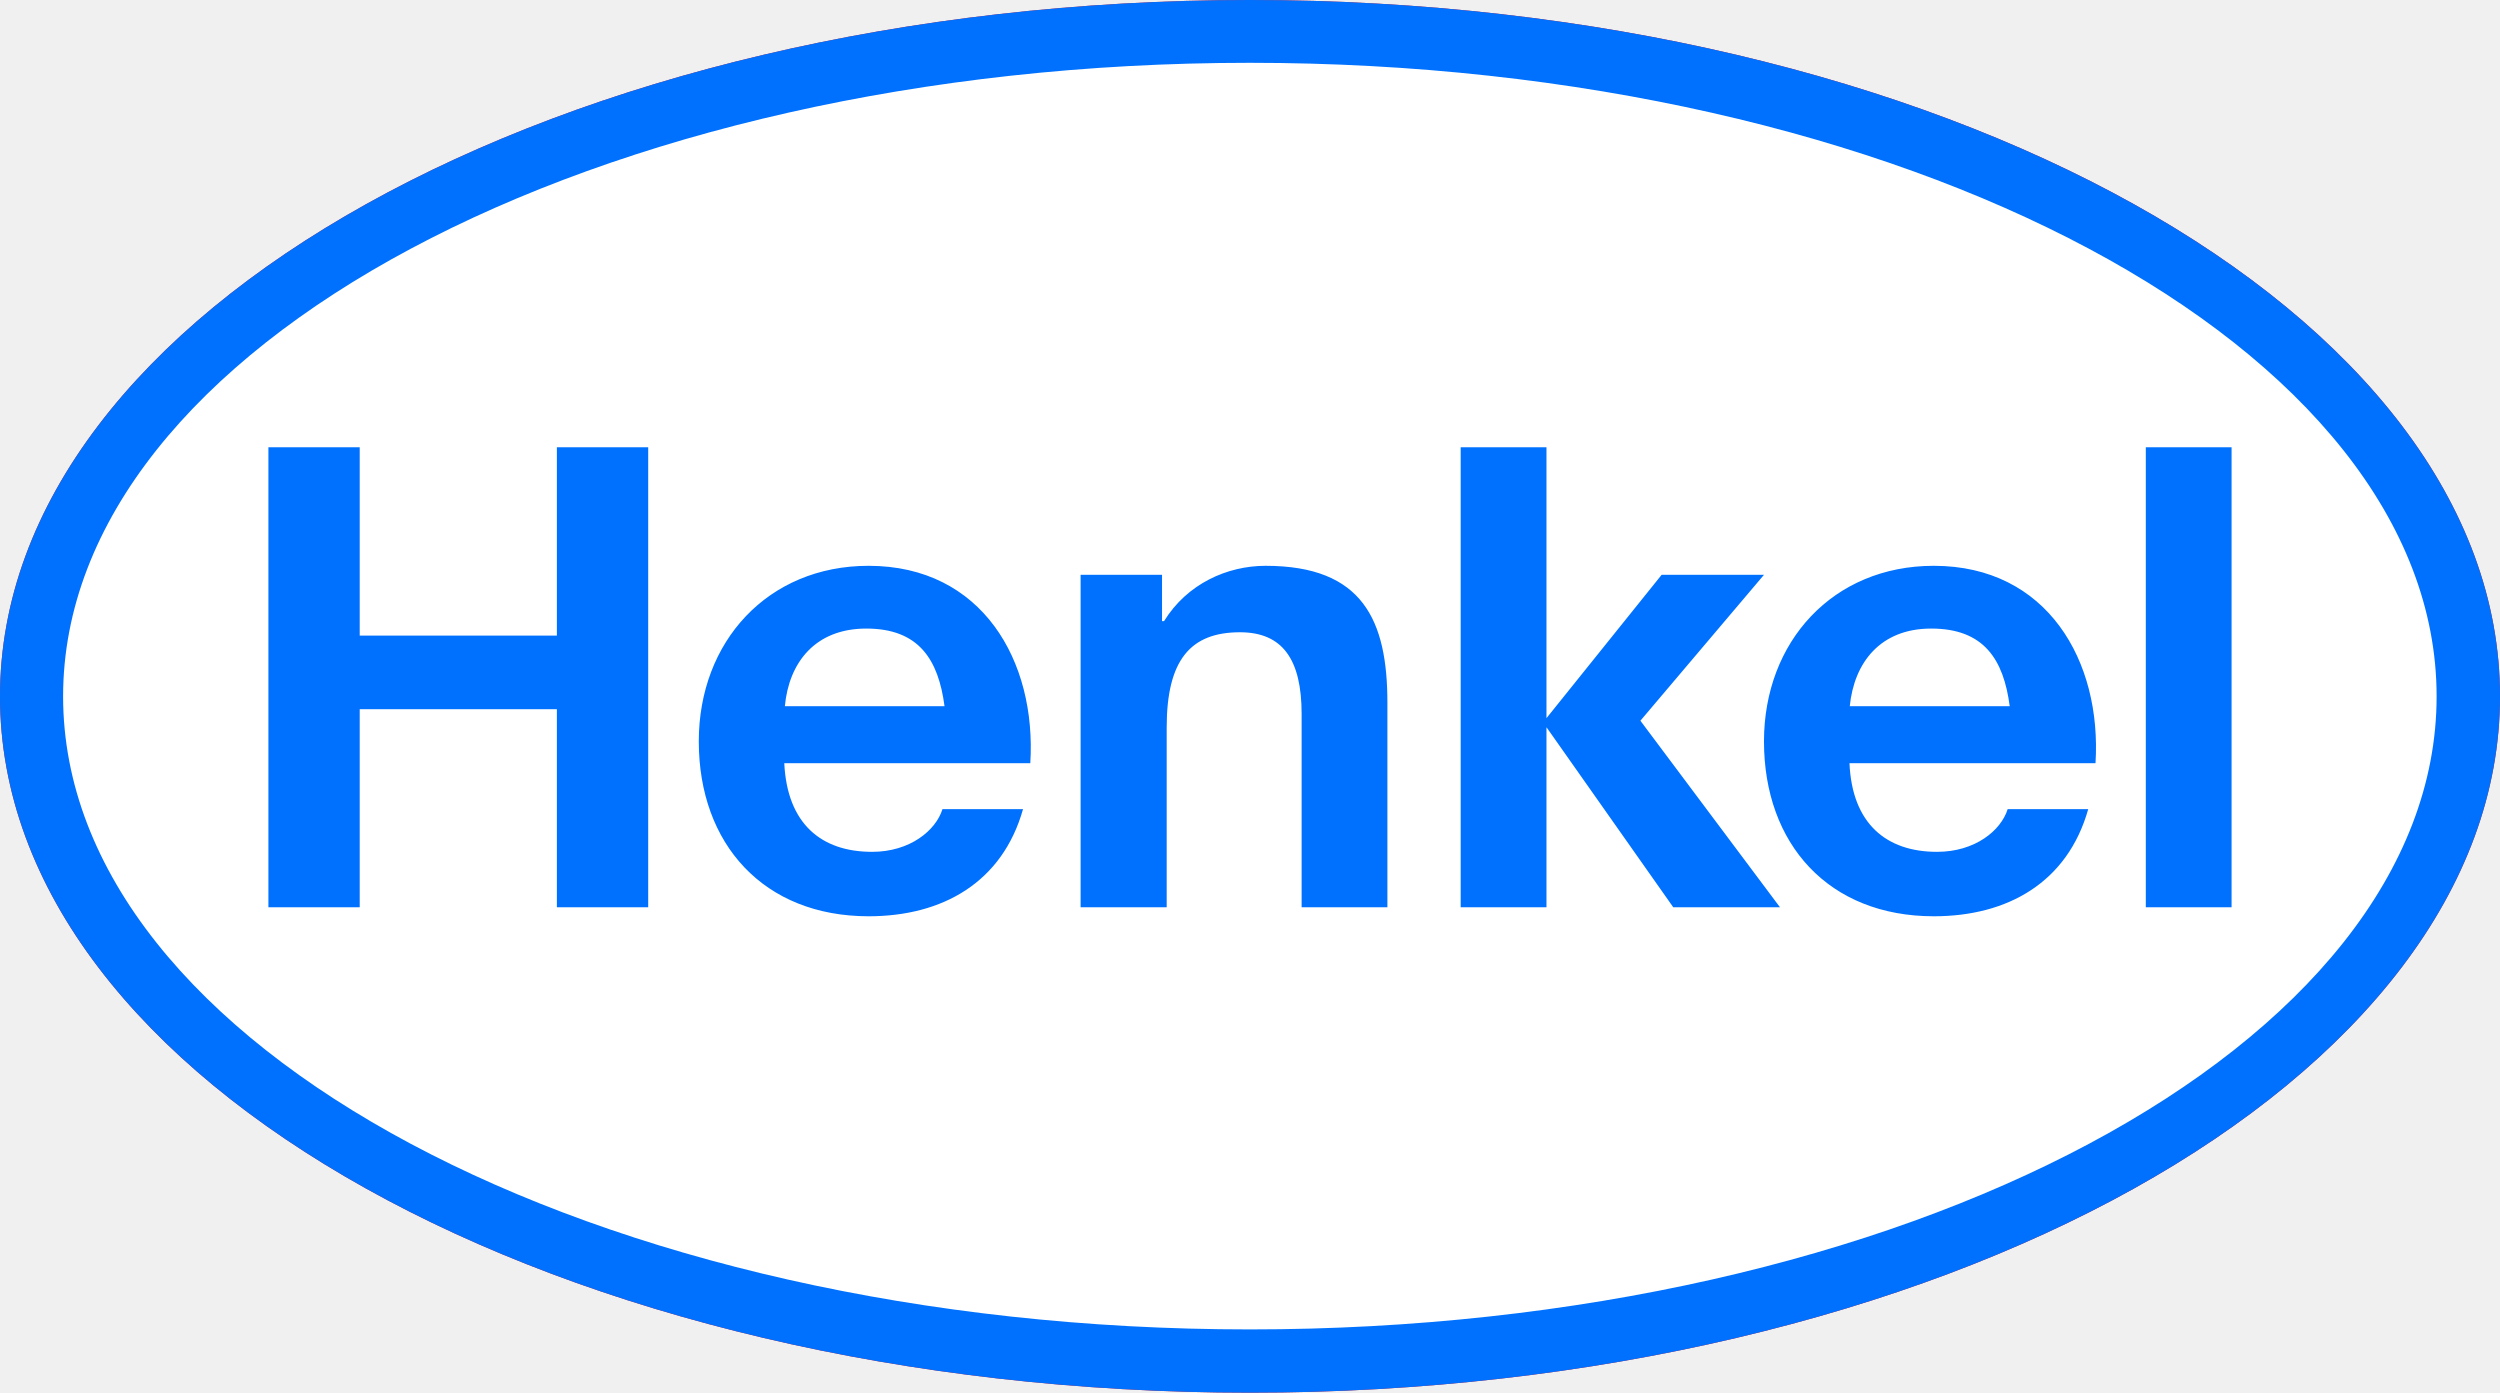
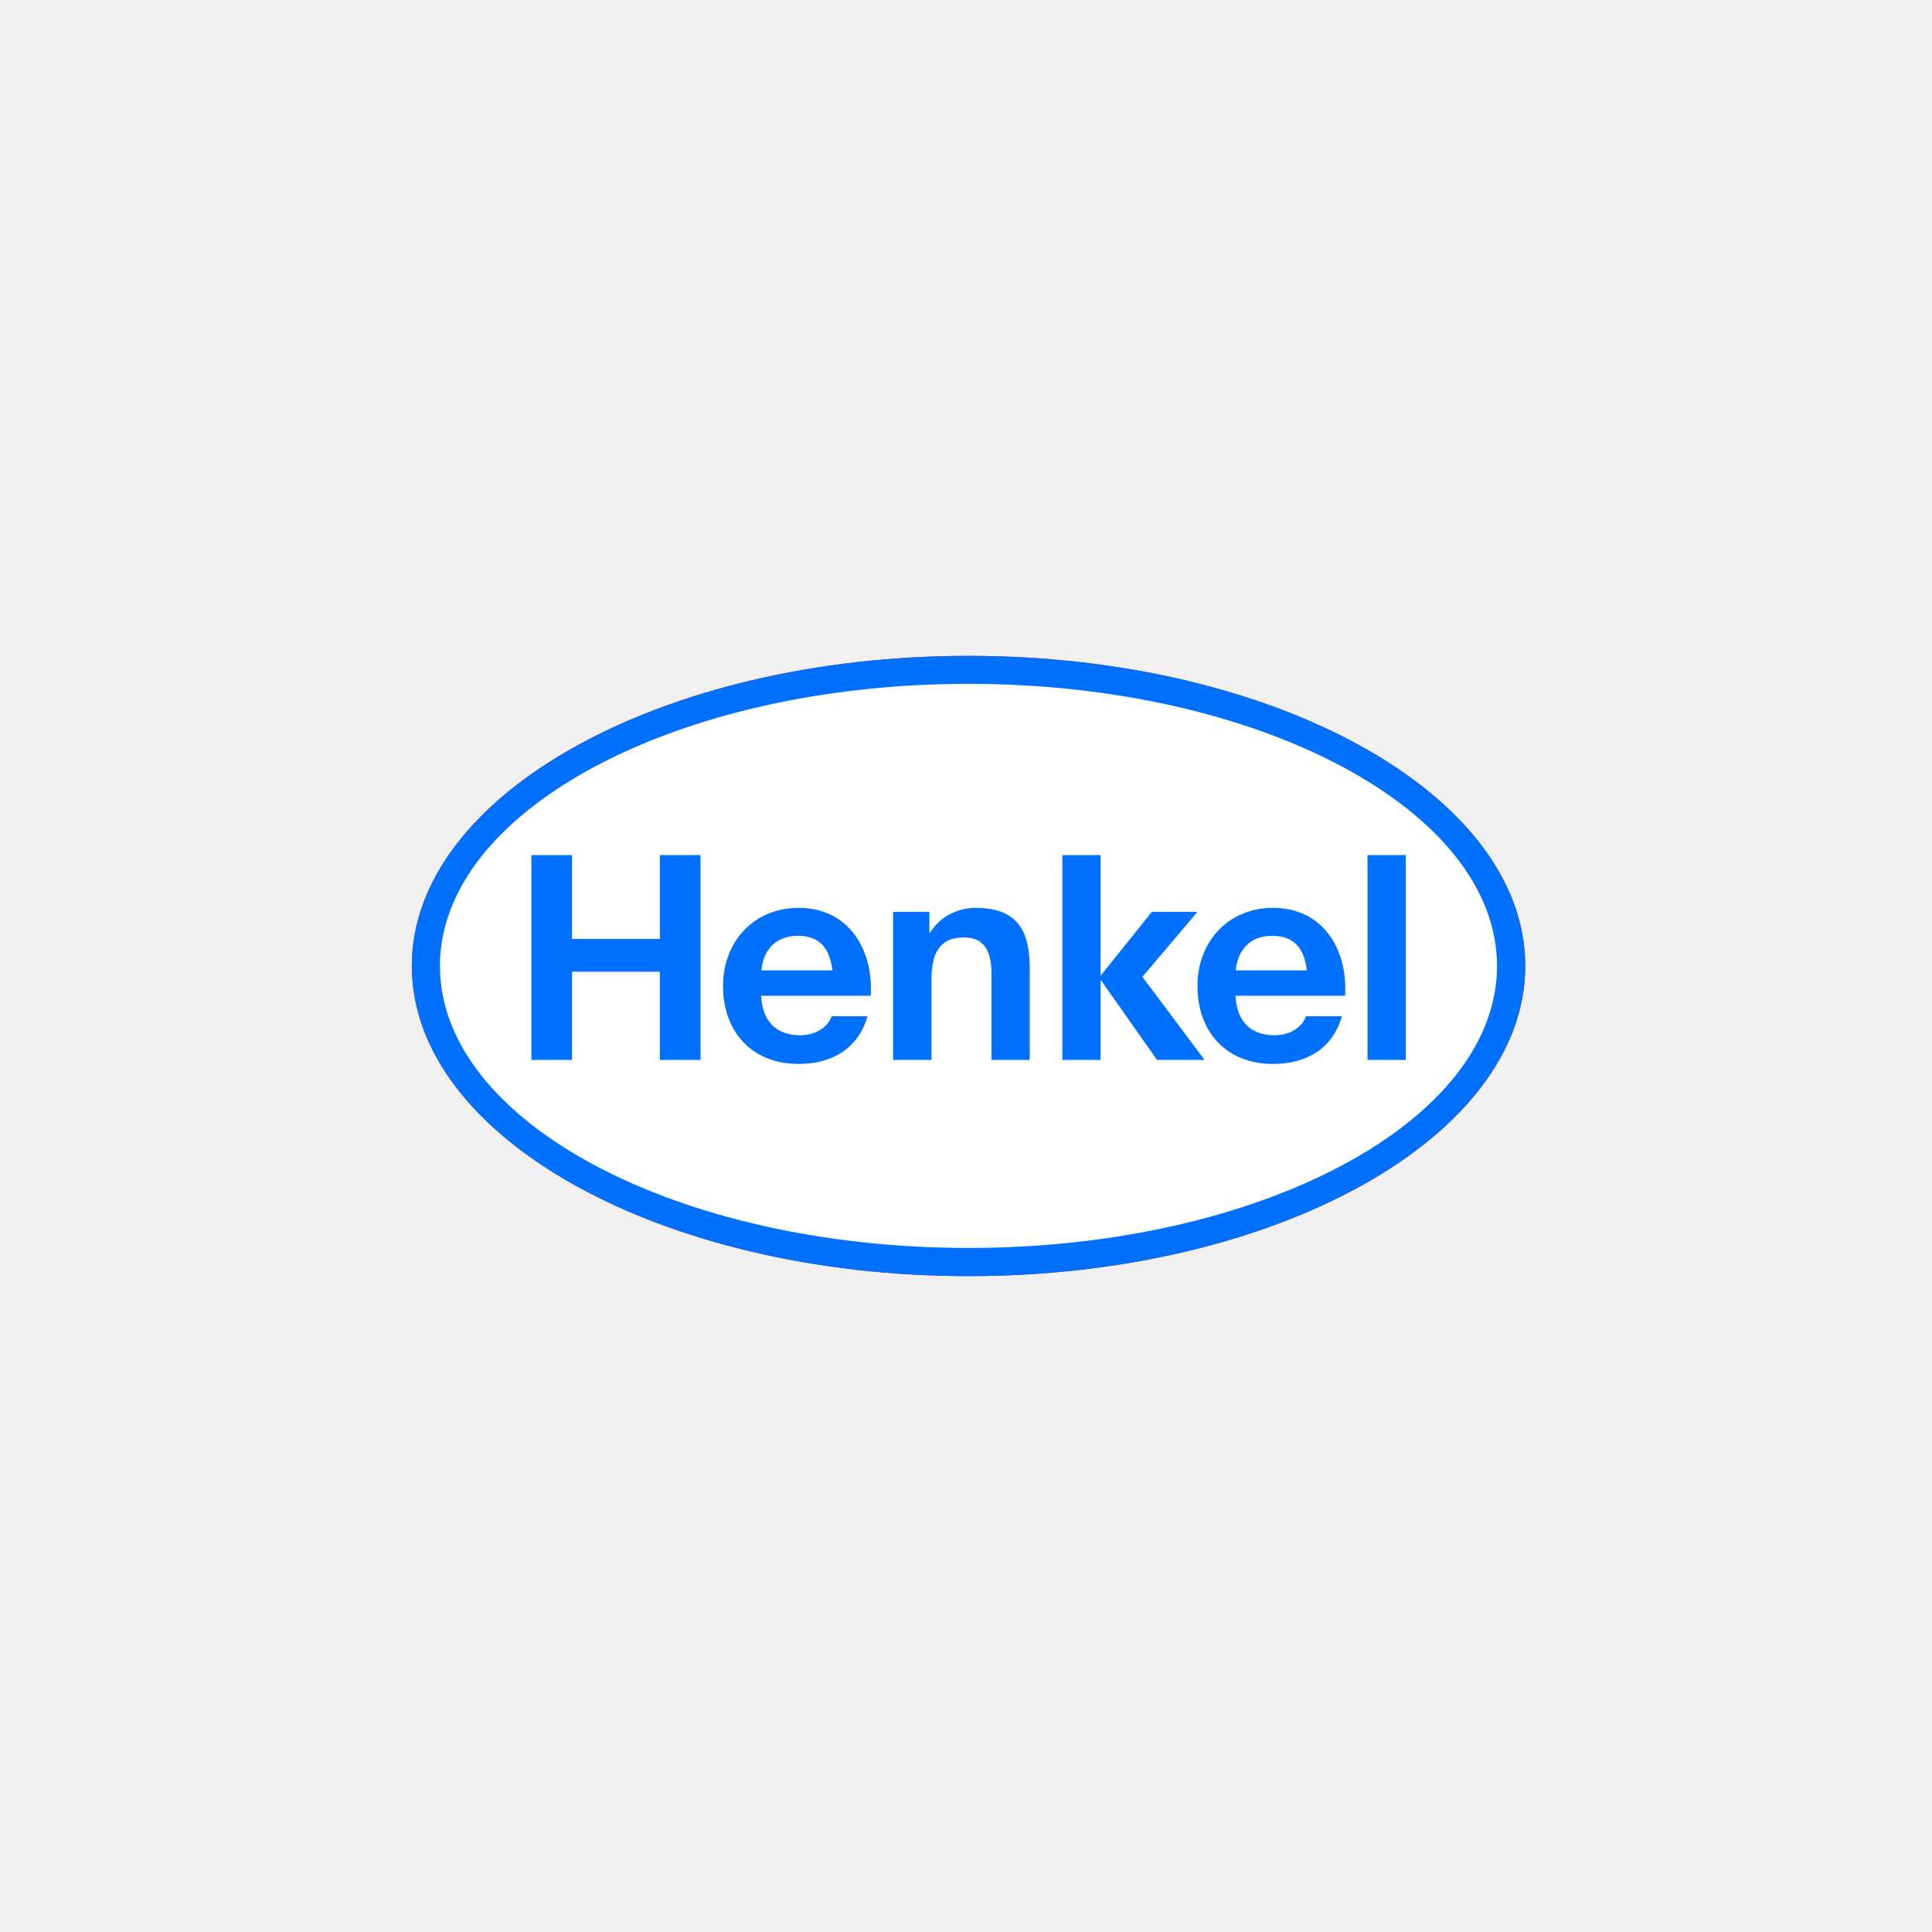
- <svg xmlns="http://www.w3.org/2000/svg" width="219" height="122" viewBox="0 0 219 122" fill="none">
-   <path d="M2.803 61.002C2.803 27.614 52.324 2.751 109.488 2.751C166.652 2.751 216.198 27.614 216.198 61.002C216.198 94.401 166.652 119.203 109.488 119.203C52.324 119.203 2.803 94.401 2.803 61.002Z" fill="white" />
-   <path fill-rule="evenodd" clip-rule="evenodd" d="M109.487 0C169.937 0 219 27.334 219 61.003C219 94.677 169.937 122 109.487 122C49.063 122 0 94.677 0 61.003C0 27.334 49.063 0 109.487 0ZM109.487 5.502C52.12 5.502 5.528 30.416 5.528 61.003C5.528 91.602 52.12 116.457 109.487 116.457C166.855 116.457 213.447 91.602 213.447 61.003C213.447 30.416 166.855 5.502 109.487 5.502ZM90.254 66.859H68.703C68.958 72.163 71.939 74.621 76.397 74.621C79.708 74.621 81.975 72.756 82.561 70.879H89.618C87.809 77.296 82.561 80.266 76.091 80.266C66.92 80.266 61.214 73.956 61.214 64.943C61.214 56.214 67.251 49.565 76.091 49.565C86.026 49.565 90.815 57.902 90.254 66.859ZM75.887 55.062C71.404 55.062 69.111 58.045 68.754 61.861H82.74C82.205 57.788 80.498 55.062 75.887 55.062ZM183.566 66.859H162.015C162.244 72.163 165.25 74.621 169.682 74.621C173.019 74.621 175.287 72.756 175.872 70.879H182.929C181.12 77.296 175.872 80.266 169.402 80.266C160.206 80.266 154.525 73.956 154.525 64.943C154.525 56.214 160.563 49.565 169.402 49.565C179.337 49.565 184.126 57.902 183.566 66.859ZM169.173 55.062C164.715 55.062 162.422 58.045 162.04 61.861H176.051C175.516 57.788 173.809 55.062 169.173 55.062ZM23.512 79.476H31.511V62.126H48.783V79.476H56.782V39.179H48.783V55.678H31.511V39.179H23.512V79.476ZM94.661 79.476H102.202V63.723C102.202 57.808 104.291 55.386 108.621 55.386C112.34 55.386 114.022 57.752 114.022 62.539V79.476H121.536V61.563C121.536 54.354 119.397 49.565 110.863 49.565C107.5 49.565 103.985 51.144 101.972 54.41H101.794V50.354H94.661V79.476ZM127.956 79.476H135.471V63.705L146.577 79.476H155.926L143.699 63.135L154.525 50.354H145.558L135.471 62.911V39.179H127.956V79.476ZM187.973 79.476H195.487V39.179H187.973V79.476Z" fill="#EC1B23" />
-   <path d="M2.803 61.002C2.803 27.614 52.324 2.751 109.488 2.751C166.652 2.751 216.198 27.614 216.198 61.002C216.198 94.401 166.652 119.203 109.488 119.203C52.324 119.203 2.803 94.401 2.803 61.002Z" fill="white" />
-   <path fill-rule="evenodd" clip-rule="evenodd" d="M109.487 0C169.937 0 219 27.334 219 61.003C219 94.677 169.937 122 109.487 122C49.063 122 0 94.677 0 61.003C0 27.334 49.063 0 109.487 0ZM109.487 5.502C52.12 5.502 5.528 30.416 5.528 61.003C5.528 91.602 52.12 116.457 109.487 116.457C166.855 116.457 213.447 91.602 213.447 61.003C213.447 30.416 166.855 5.502 109.487 5.502ZM90.254 66.859H68.703C68.958 72.163 71.939 74.621 76.397 74.621C79.708 74.621 81.975 72.756 82.561 70.879H89.618C87.809 77.296 82.561 80.266 76.091 80.266C66.92 80.266 61.214 73.956 61.214 64.943C61.214 56.214 67.251 49.565 76.091 49.565C86.026 49.565 90.815 57.902 90.254 66.859ZM75.887 55.062C71.404 55.062 69.111 58.045 68.754 61.861H82.74C82.205 57.788 80.498 55.062 75.887 55.062ZM183.566 66.859H162.015C162.244 72.163 165.25 74.621 169.682 74.621C173.019 74.621 175.287 72.756 175.872 70.879H182.929C181.12 77.296 175.872 80.266 169.402 80.266C160.206 80.266 154.525 73.956 154.525 64.943C154.525 56.214 160.563 49.565 169.402 49.565C179.337 49.565 184.126 57.902 183.566 66.859ZM169.173 55.062C164.715 55.062 162.422 58.045 162.04 61.861H176.051C175.516 57.788 173.809 55.062 169.173 55.062ZM23.512 79.476H31.511V62.126H48.783V79.476H56.782V39.179H48.783V55.678H31.511V39.179H23.512V79.476ZM94.661 79.476H102.202V63.723C102.202 57.808 104.291 55.386 108.621 55.386C112.34 55.386 114.022 57.752 114.022 62.539V79.476H121.536V61.563C121.536 54.354 119.397 49.565 110.863 49.565C107.5 49.565 103.985 51.144 101.972 54.41H101.794V50.354H94.661V79.476ZM127.956 79.476H135.471V63.705L146.577 79.476H155.926L143.699 63.135L154.525 50.354H145.558L135.471 62.911V39.179H127.956V79.476ZM187.973 79.476H195.487V39.179H187.973V79.476Z" fill="#0071FE" />
+ <svg xmlns="http://www.w3.org/2000/svg" width="380" height="380" viewBox="0 0 380 380" fill="none">
+   <path d="M83.803 190.002C83.803 156.614 133.324 131.751 190.488 131.751C247.652 131.751 297.198 156.614 297.198 190.002C297.198 223.401 247.652 248.203 190.488 248.203C133.324 248.203 83.803 223.401 83.803 190.002Z" fill="white" />
+   <path fill-rule="evenodd" clip-rule="evenodd" d="M190.487 129C250.937 129 300 156.334 300 190.003C300 223.677 250.937 251 190.487 251C130.063 251 81 223.677 81 190.003C81 156.334 130.063 129 190.487 129ZM190.487 134.502C133.12 134.502 86.528 159.416 86.528 190.003C86.528 220.602 133.12 245.457 190.487 245.457C247.855 245.457 294.447 220.602 294.447 190.003C294.447 159.416 247.855 134.502 190.487 134.502ZM171.254 195.859H149.703C149.958 201.163 152.939 203.621 157.396 203.621C160.708 203.621 162.975 201.756 163.561 199.879H170.618C168.809 206.296 163.561 209.266 157.091 209.266C147.92 209.266 142.214 202.956 142.214 193.943C142.214 185.213 148.251 178.565 157.091 178.565C167.026 178.565 171.815 186.902 171.254 195.859ZM156.887 184.062C152.404 184.062 150.111 187.045 149.754 190.861H163.74C163.205 186.788 161.498 184.062 156.887 184.062ZM264.566 195.859H243.015C243.244 201.163 246.25 203.621 250.682 203.621C254.019 203.621 256.287 201.756 256.872 199.879H263.929C262.12 206.296 256.872 209.266 250.402 209.266C241.206 209.266 235.525 202.956 235.525 193.943C235.525 185.213 241.563 178.565 250.402 178.565C260.337 178.565 265.126 186.902 264.566 195.859ZM250.173 184.062C245.715 184.062 243.422 187.045 243.04 190.861H257.051C256.516 186.788 254.809 184.062 250.173 184.062ZM104.513 208.476H112.511V191.126H129.783V208.476H137.782V168.179H129.783V184.679H112.511V168.179H104.513V208.476ZM175.661 208.476H183.202V192.723C183.202 186.808 185.291 184.386 189.621 184.386C193.34 184.386 195.022 186.752 195.022 191.539V208.476H202.536V190.563C202.536 183.354 200.397 178.565 191.863 178.565C188.5 178.565 184.985 180.144 182.972 183.41H182.794V179.354H175.661V208.476ZM208.956 208.476H216.471V192.705L227.577 208.476H236.926L224.699 192.135L235.525 179.354H226.558L216.471 191.911V168.179H208.956V208.476ZM268.973 208.476H276.487V168.179H268.973V208.476Z" fill="#EC1B23" />
+   <path d="M83.803 190.002C83.803 156.614 133.324 131.751 190.488 131.751C247.652 131.751 297.198 156.614 297.198 190.002C297.198 223.401 247.652 248.203 190.488 248.203C133.324 248.203 83.803 223.401 83.803 190.002Z" fill="white" />
+   <path fill-rule="evenodd" clip-rule="evenodd" d="M190.487 129C250.937 129 300 156.334 300 190.003C300 223.677 250.937 251 190.487 251C130.063 251 81 223.677 81 190.003C81 156.334 130.063 129 190.487 129ZM190.487 134.502C133.12 134.502 86.528 159.416 86.528 190.003C86.528 220.602 133.12 245.457 190.487 245.457C247.855 245.457 294.447 220.602 294.447 190.003C294.447 159.416 247.855 134.502 190.487 134.502ZM171.254 195.859H149.703C149.958 201.163 152.939 203.621 157.396 203.621C160.708 203.621 162.975 201.756 163.561 199.879H170.618C168.809 206.296 163.561 209.266 157.091 209.266C147.92 209.266 142.214 202.956 142.214 193.943C142.214 185.213 148.251 178.565 157.091 178.565C167.026 178.565 171.815 186.902 171.254 195.859ZM156.887 184.062C152.404 184.062 150.111 187.045 149.754 190.861H163.74C163.205 186.788 161.498 184.062 156.887 184.062ZM264.566 195.859H243.015C243.244 201.163 246.25 203.621 250.682 203.621C254.019 203.621 256.287 201.756 256.872 199.879H263.929C262.12 206.296 256.872 209.266 250.402 209.266C241.206 209.266 235.525 202.956 235.525 193.943C235.525 185.213 241.563 178.565 250.402 178.565C260.337 178.565 265.126 186.902 264.566 195.859ZM250.173 184.062C245.715 184.062 243.422 187.045 243.04 190.861H257.051C256.516 186.788 254.809 184.062 250.173 184.062ZM104.513 208.476H112.511V191.126H129.783V208.476H137.782V168.179H129.783V184.679H112.511V168.179H104.513V208.476ZM175.661 208.476H183.202V192.723C183.202 186.808 185.291 184.386 189.621 184.386C193.34 184.386 195.022 186.752 195.022 191.539V208.476H202.536V190.563C202.536 183.354 200.397 178.565 191.863 178.565C188.5 178.565 184.985 180.144 182.972 183.41H182.794V179.354H175.661V208.476ZM208.956 208.476H216.471V192.705L227.577 208.476H236.926L224.699 192.135L235.525 179.354H226.558L216.471 191.911V168.179H208.956V208.476ZM268.973 208.476H276.487V168.179H268.973V208.476Z" fill="#0071FE" />
</svg>
